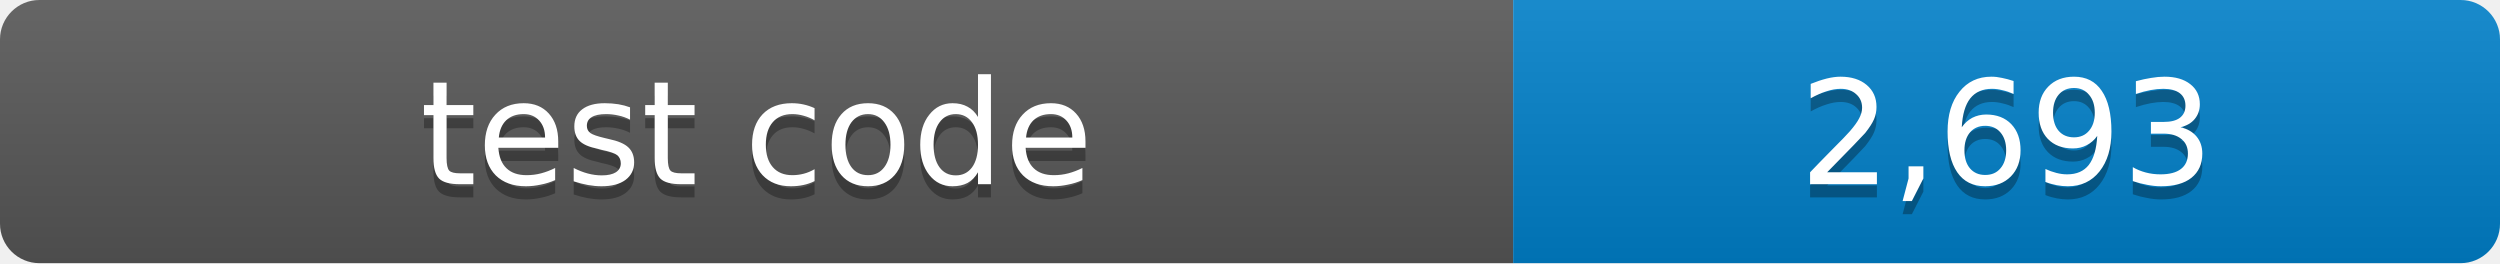
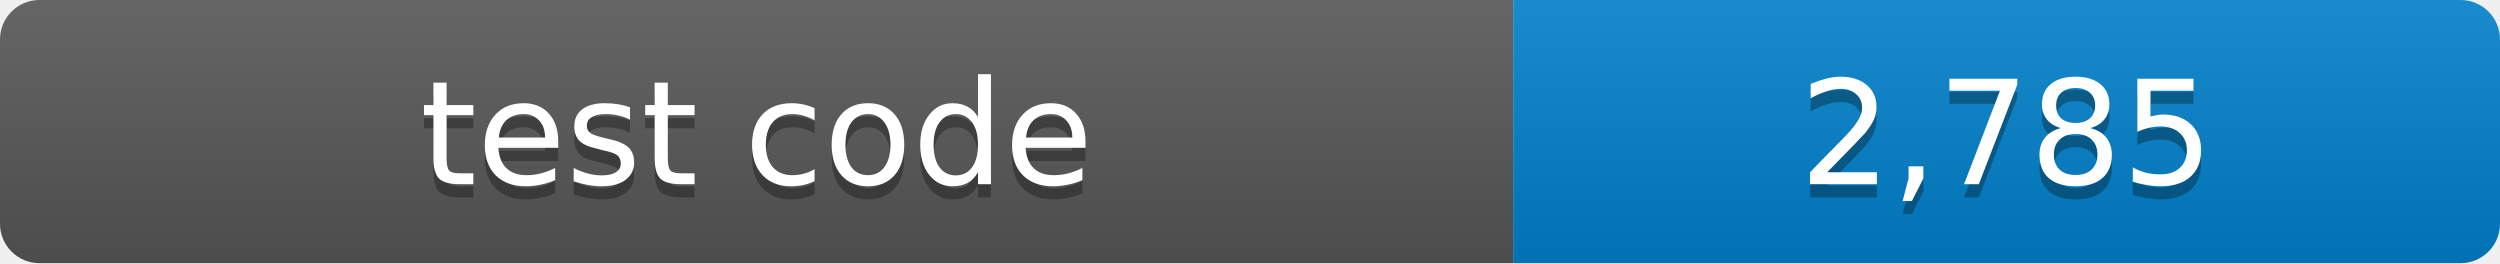
- <svg xmlns="http://www.w3.org/2000/svg" width="190" height="20" role="img" aria-label="test code: 2,693 lines">
+ <svg xmlns="http://www.w3.org/2000/svg" width="190" height="20" role="img" aria-label="test code: 2,785 lines">
  <linearGradient id="shade" x2="0" y2="100%">
    <stop offset="0" stop-color="#fff" stop-opacity=".1" />
    <stop offset="1" stop-opacity=".1" />
  </linearGradient>
  <clipPath id="round">
    <rect width="190" height="20" rx="3" />
  </clipPath>
  <g clip-path="url(#round)">
    <path fill="#555" d="M0 0h115v20H0z" />
    <path fill="#007ec6" d="M115 0h75v20h-75z" />
    <path fill="url(#shade)" d="M0 0h190v20H0z" />
  </g>
  <g fill="#fff" text-anchor="middle" font-family="Verdana,Geneva,DejaVu Sans,sans-serif" font-size="11">
    <text x="57.5" y="15" fill="#010101" fill-opacity=".3">test code</text>
    <text x="57.5" y="14">test code</text>
-     <text x="152.5" y="15" fill="#010101" fill-opacity=".3">2,693</text>
-     <text x="152.5" y="14">2,693</text>
+     <text x="152.5" y="15" fill="#010101" fill-opacity=".3">2,785</text>
+     <text x="152.5" y="14">2,785</text>
  </g>
</svg>
